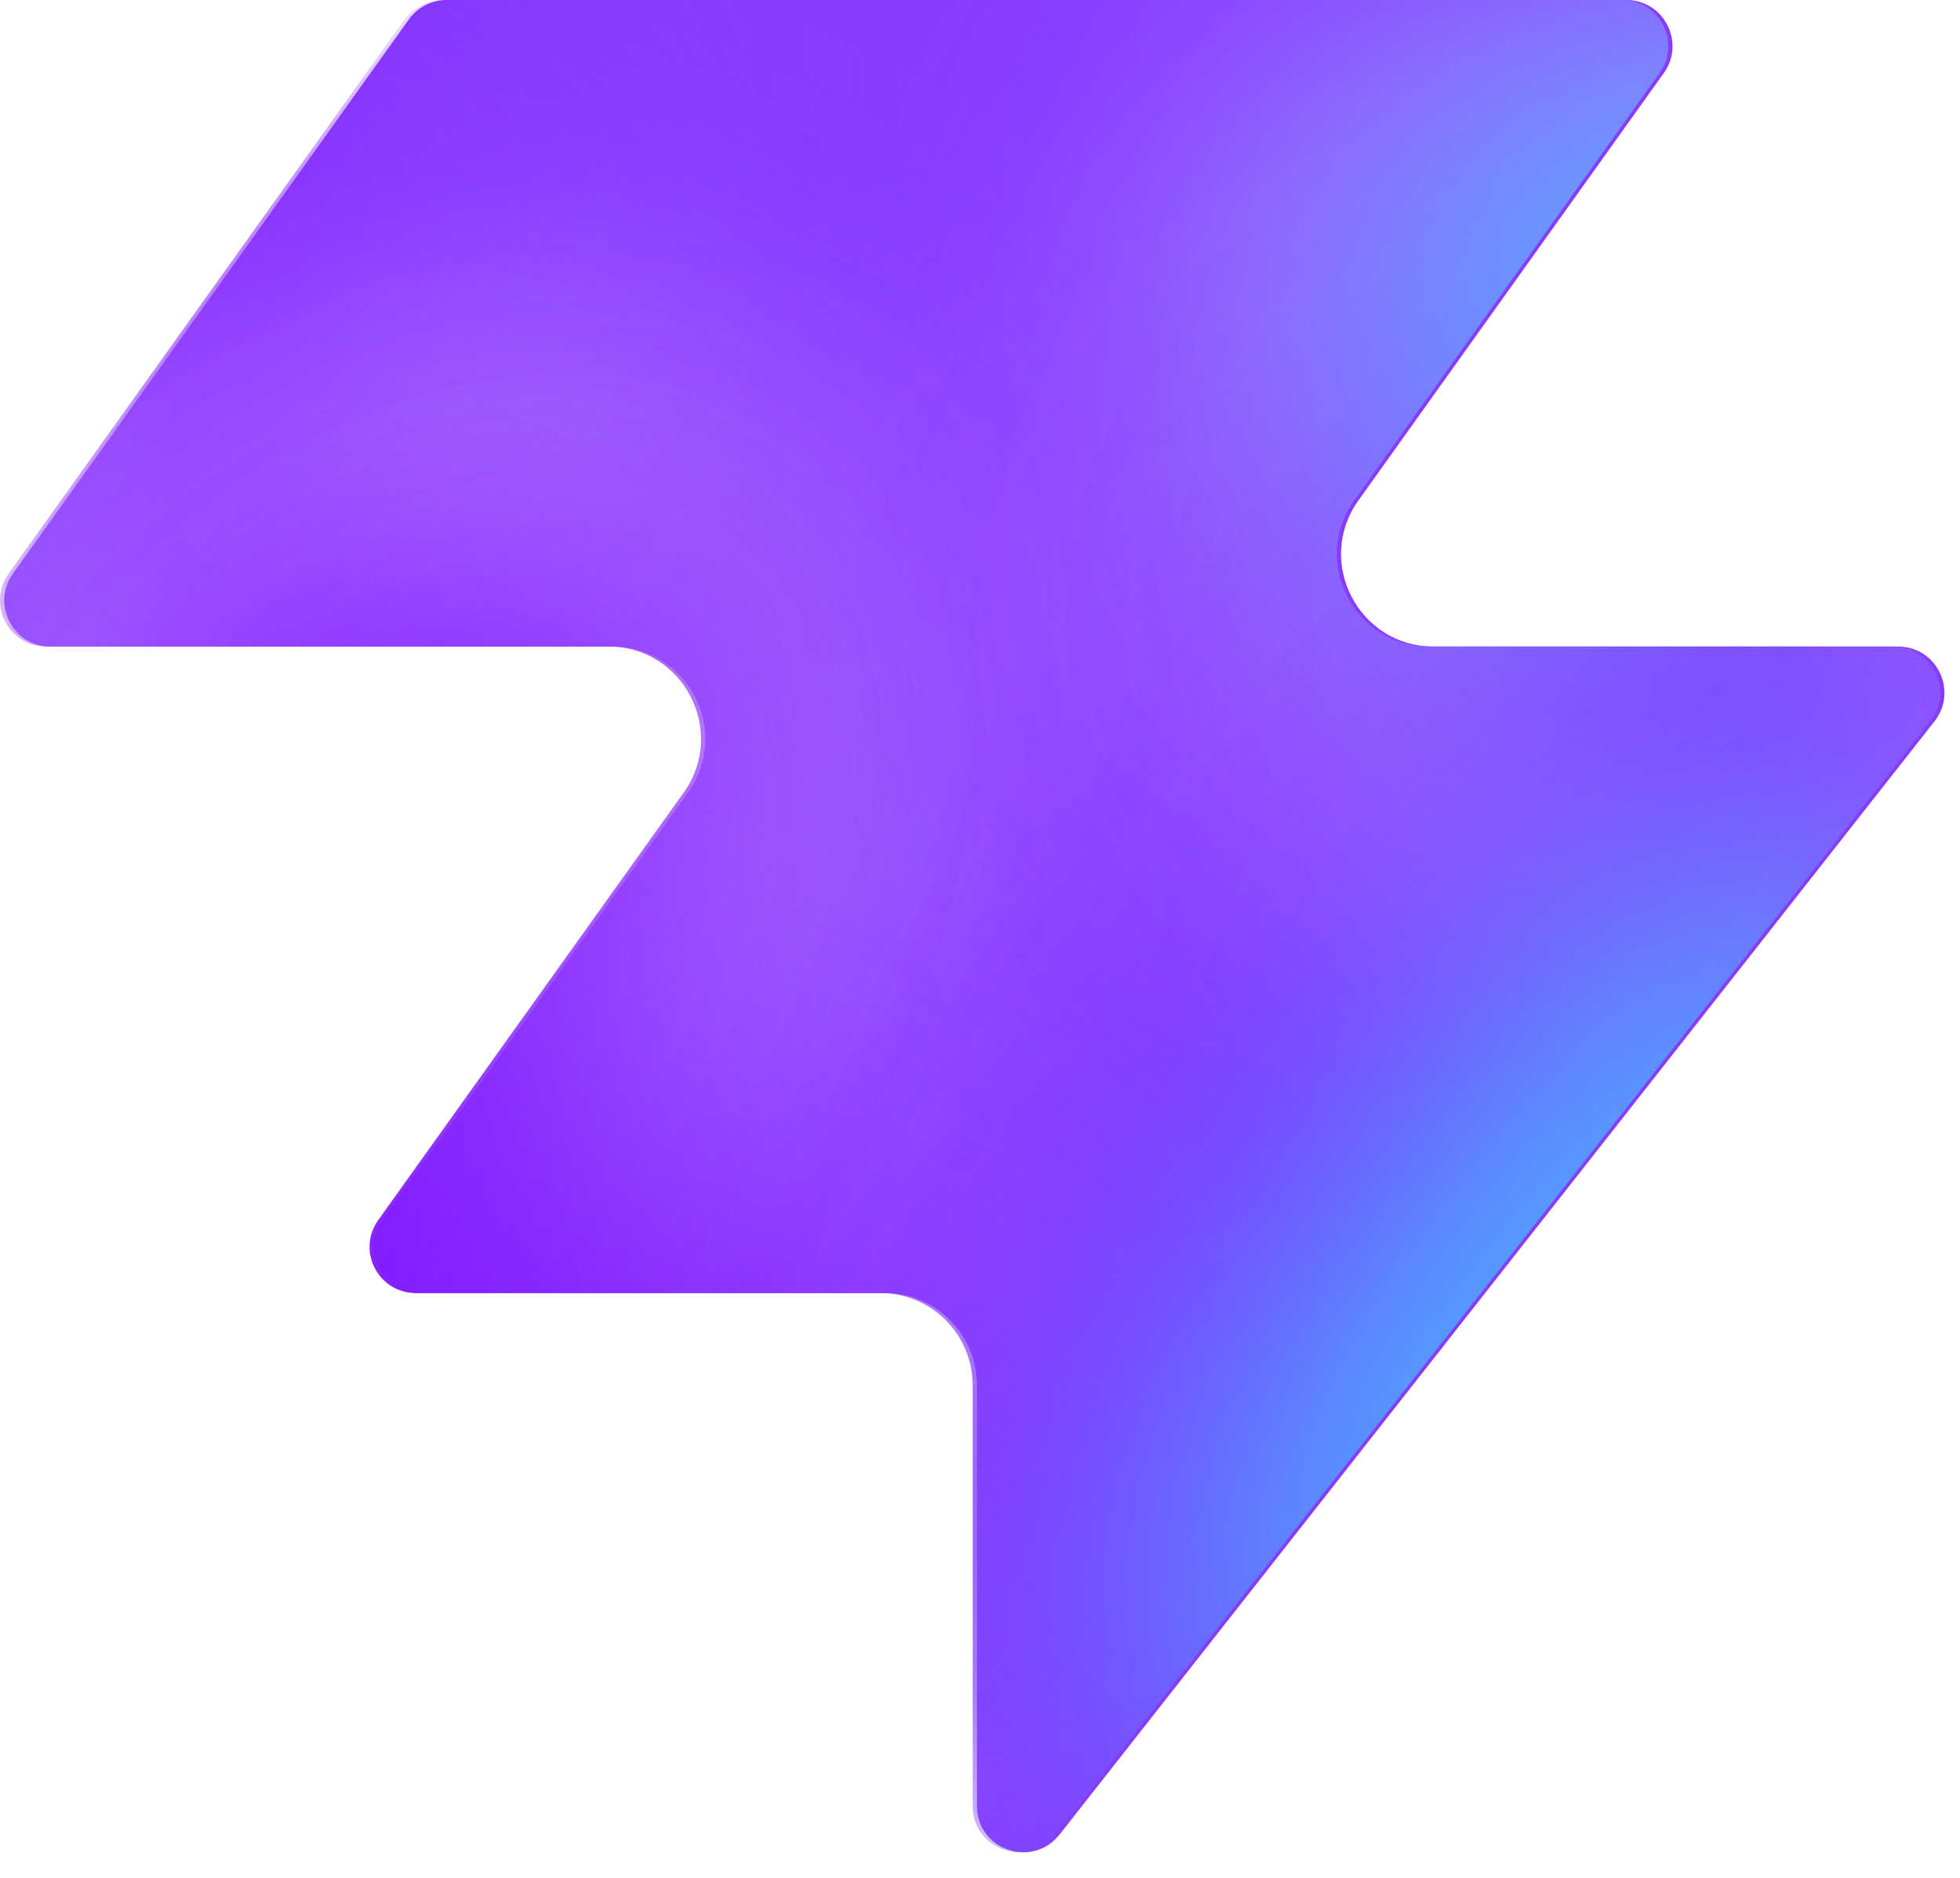
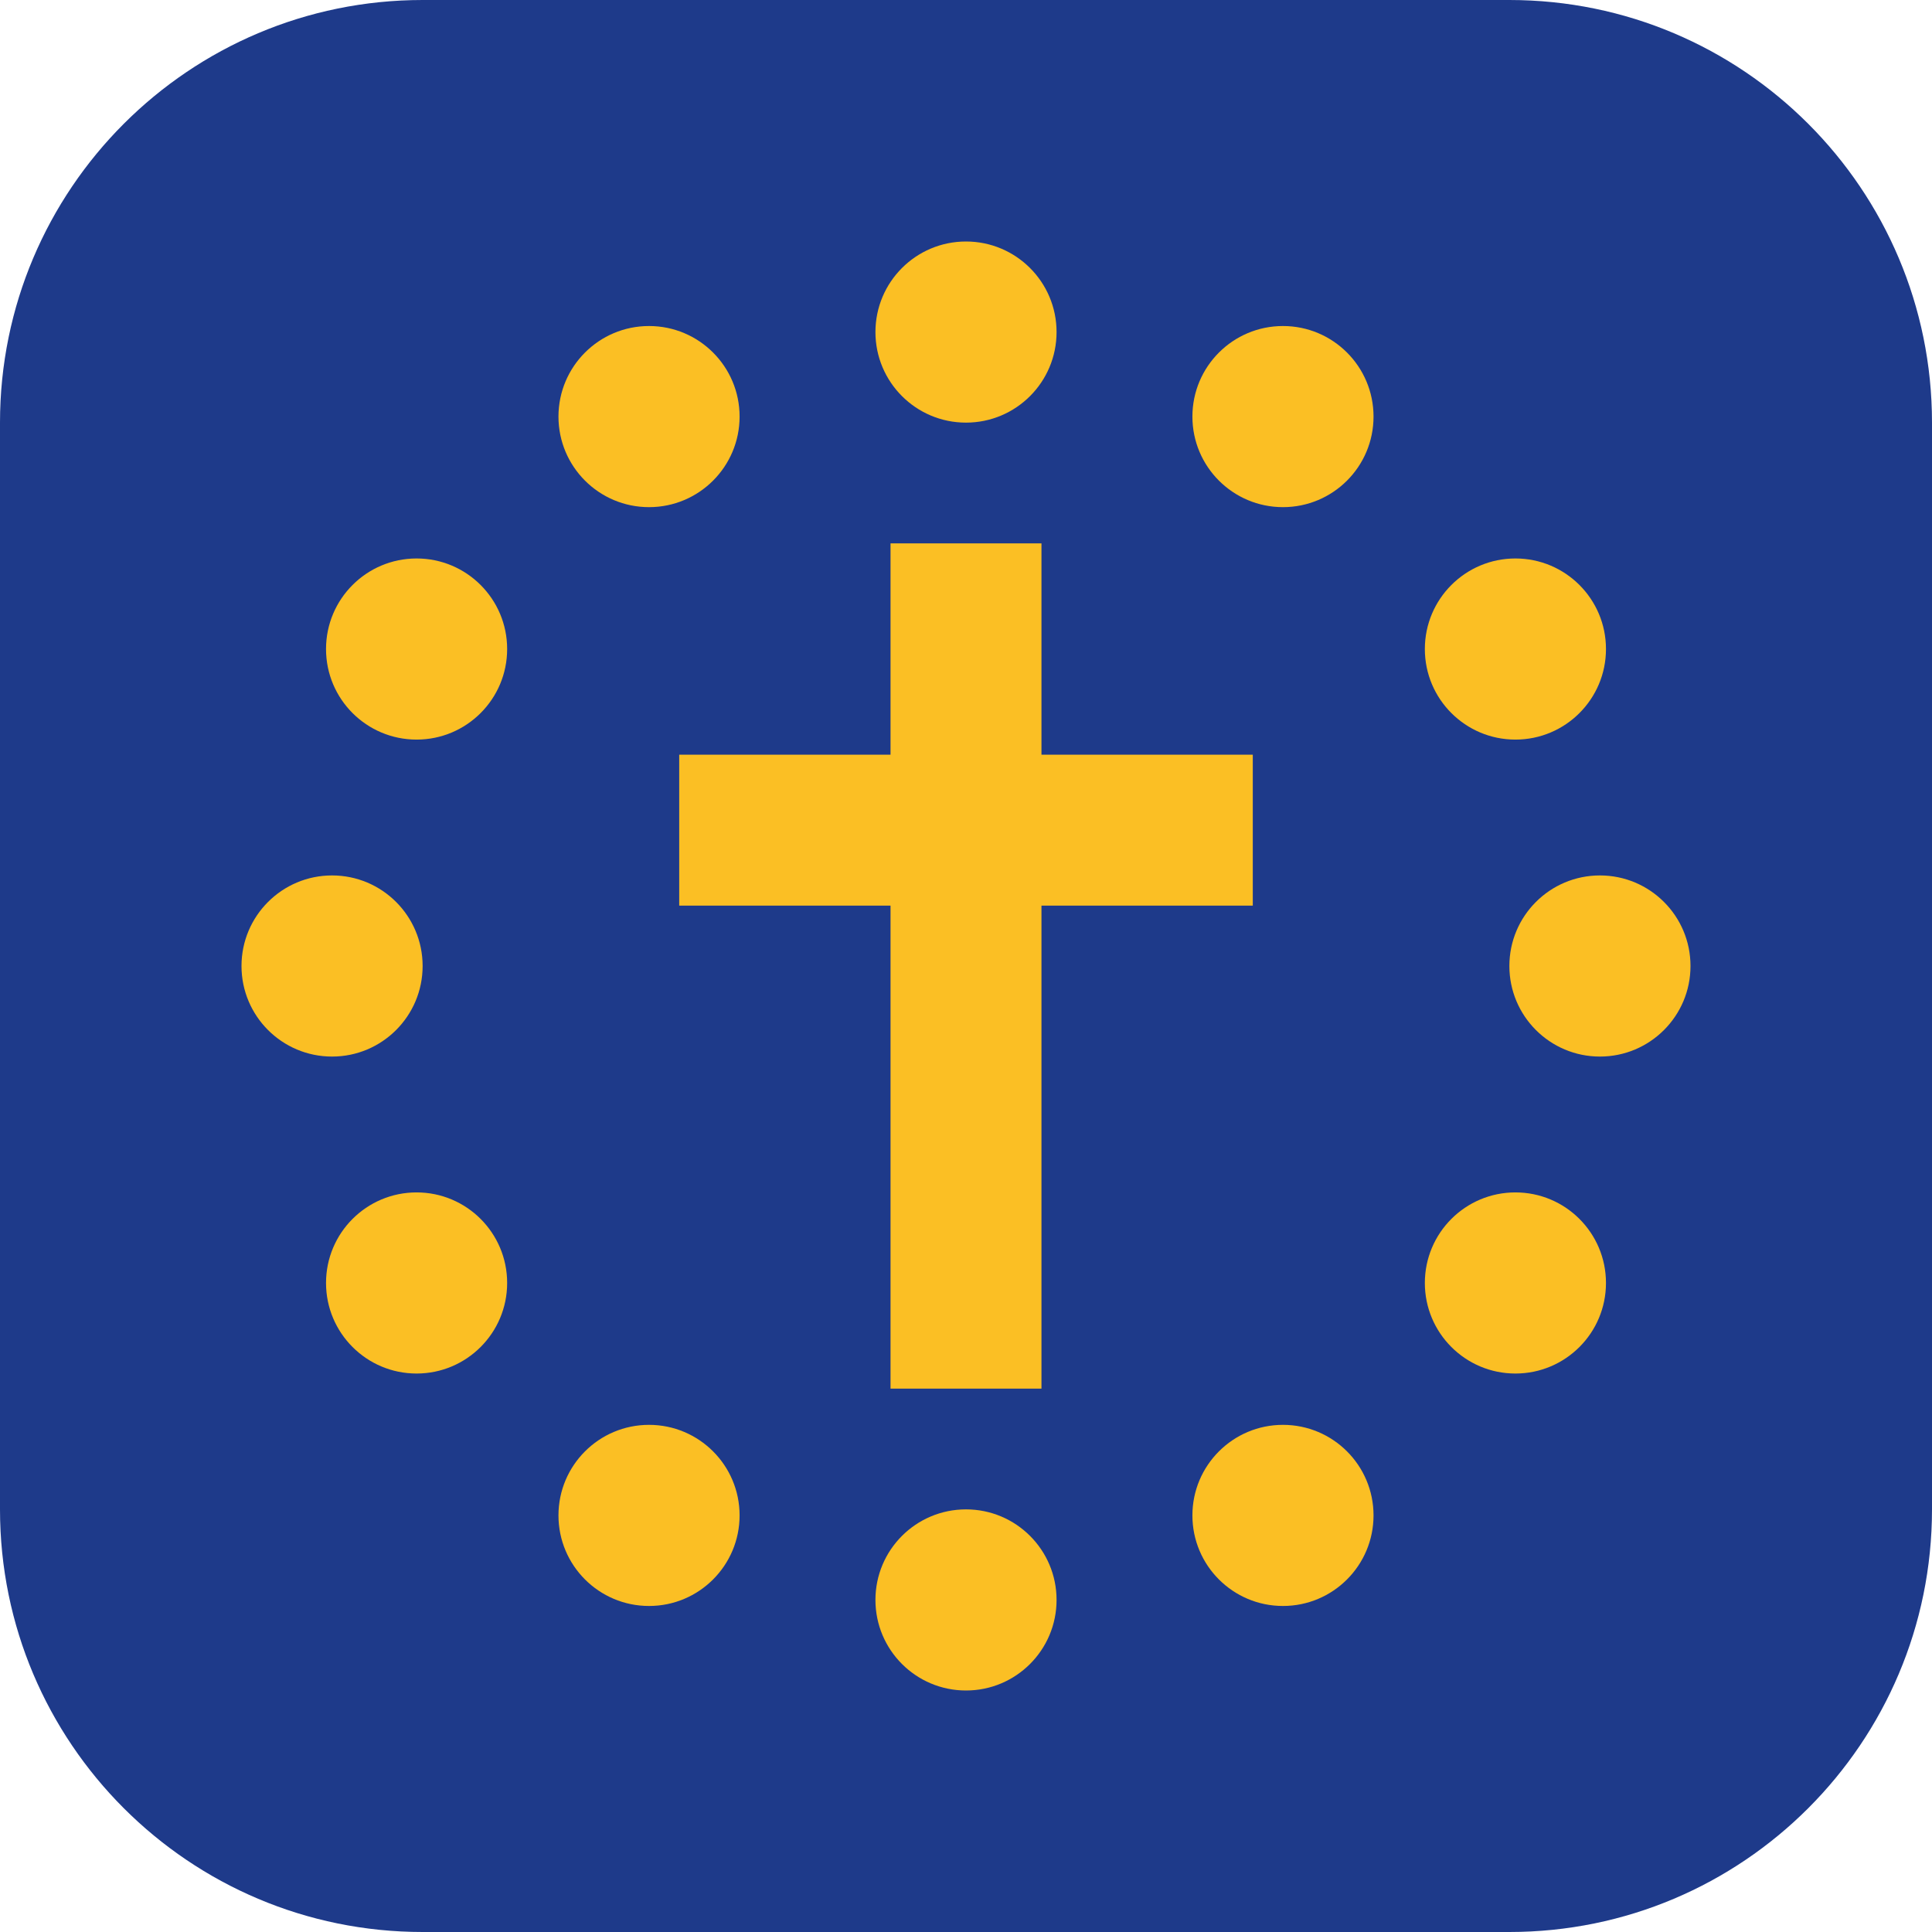
- <svg xmlns="http://www.w3.org/2000/svg" width="48" height="46" fill="none" viewBox="0 0 48 46">
-   <path fill="#863bff" d="M25.946 44.938c-.664.845-2.021.375-2.021-.698V33.937a2.26 2.26 0 0 0-2.262-2.262H10.287c-.92 0-1.456-1.04-.92-1.788l7.48-10.471c1.07-1.497 0-3.578-1.842-3.578H1.237c-.92 0-1.456-1.04-.92-1.788L10.013.474c.214-.297.556-.474.92-.474h28.894c.92 0 1.456 1.04.92 1.788l-7.48 10.471c-1.07 1.498 0 3.579 1.842 3.579h11.377c.943 0 1.473 1.088.89 1.83L25.947 44.94z" style="fill:#863bff;fill:color(display-p3 .525 .23 1);fill-opacity:1" />
-   <mask id="a" width="48" height="46" x="0" y="0" maskUnits="userSpaceOnUse" style="mask-type:alpha">
-     <path fill="#000" d="M25.842 44.938c-.664.844-2.021.375-2.021-.698V33.937a2.26 2.26 0 0 0-2.262-2.262H10.183c-.92 0-1.456-1.04-.92-1.788l7.48-10.471c1.07-1.498 0-3.579-1.842-3.579H1.133c-.92 0-1.456-1.04-.92-1.787L9.91.473c.214-.297.556-.474.92-.474h28.894c.92 0 1.456 1.04.92 1.788l-7.48 10.471c-1.07 1.498 0 3.578 1.842 3.578h11.377c.943 0 1.473 1.088.89 1.832L25.843 44.94z" style="fill:#000;fill-opacity:1" />
-   </mask>
-   <g mask="url(#a)">
-     <g filter="url(#b)">
-       <ellipse cx="5.508" cy="14.704" fill="#ede6ff" rx="5.508" ry="14.704" style="fill:#ede6ff;fill:color(display-p3 .927 .903 1);fill-opacity:1" transform="matrix(.00324 1 1 -.00324 -4.47 31.516)" />
-     </g>
-     <g filter="url(#c)">
-       <ellipse cx="10.399" cy="29.851" fill="#ede6ff" rx="10.399" ry="29.851" style="fill:#ede6ff;fill:color(display-p3 .927 .903 1);fill-opacity:1" transform="matrix(.00324 1 1 -.00324 -39.328 7.883)" />
-     </g>
-     <g filter="url(#d)">
-       <ellipse cx="5.508" cy="30.487" fill="#7e14ff" rx="5.508" ry="30.487" style="fill:#7e14ff;fill:color(display-p3 .492 .077 1);fill-opacity:1" transform="rotate(89.814 -25.913 -14.639)scale(1 -1)" />
-     </g>
-     <g filter="url(#e)">
-       <ellipse cx="5.508" cy="30.599" fill="#7e14ff" rx="5.508" ry="30.599" style="fill:#7e14ff;fill:color(display-p3 .492 .077 1);fill-opacity:1" transform="rotate(89.814 -32.644 -3.334)scale(1 -1)" />
-     </g>
-     <g filter="url(#f)">
-       <ellipse cx="5.508" cy="30.599" fill="#7e14ff" rx="5.508" ry="30.599" style="fill:#7e14ff;fill:color(display-p3 .492 .077 1);fill-opacity:1" transform="matrix(.00324 1 1 -.00324 -34.34 30.47)" />
-     </g>
-     <g filter="url(#g)">
-       <ellipse cx="14.072" cy="22.078" fill="#ede6ff" rx="14.072" ry="22.078" style="fill:#ede6ff;fill:color(display-p3 .927 .903 1);fill-opacity:1" transform="rotate(93.35 24.506 48.493)scale(-1 1)" />
-     </g>
-     <g filter="url(#h)">
-       <ellipse cx="3.47" cy="21.501" fill="#7e14ff" rx="3.47" ry="21.501" style="fill:#7e14ff;fill:color(display-p3 .492 .077 1);fill-opacity:1" transform="rotate(89.009 28.708 47.59)scale(-1 1)" />
-     </g>
-     <g filter="url(#i)">
-       <ellipse cx="3.47" cy="21.501" fill="#7e14ff" rx="3.47" ry="21.501" style="fill:#7e14ff;fill:color(display-p3 .492 .077 1);fill-opacity:1" transform="rotate(89.009 28.708 47.59)scale(-1 1)" />
-     </g>
-     <g filter="url(#j)">
-       <ellipse cx=".387" cy="8.972" fill="#7e14ff" rx="4.407" ry="29.108" style="fill:#7e14ff;fill:color(display-p3 .492 .077 1);fill-opacity:1" transform="rotate(39.51 .387 8.972)" />
-     </g>
-     <g filter="url(#k)">
-       <ellipse cx="47.523" cy="-6.092" fill="#7e14ff" rx="4.407" ry="29.108" style="fill:#7e14ff;fill:color(display-p3 .492 .077 1);fill-opacity:1" transform="rotate(37.892 47.523 -6.092)" />
-     </g>
-     <g filter="url(#l)">
-       <ellipse cx="41.412" cy="6.333" fill="#47bfff" rx="5.971" ry="9.665" style="fill:#47bfff;fill:color(display-p3 .28 .748 1);fill-opacity:1" transform="rotate(37.892 41.412 6.333)" />
-     </g>
-     <g filter="url(#m)">
-       <ellipse cx="-1.879" cy="38.332" fill="#7e14ff" rx="4.407" ry="29.108" style="fill:#7e14ff;fill:color(display-p3 .492 .077 1);fill-opacity:1" transform="rotate(37.892 -1.88 38.332)" />
-     </g>
-     <g filter="url(#n)">
-       <ellipse cx="-1.879" cy="38.332" fill="#7e14ff" rx="4.407" ry="29.108" style="fill:#7e14ff;fill:color(display-p3 .492 .077 1);fill-opacity:1" transform="rotate(37.892 -1.88 38.332)" />
-     </g>
-     <g filter="url(#o)">
-       <ellipse cx="35.651" cy="29.907" fill="#7e14ff" rx="4.407" ry="29.108" style="fill:#7e14ff;fill:color(display-p3 .492 .077 1);fill-opacity:1" transform="rotate(37.892 35.651 29.907)" />
-     </g>
-     <g filter="url(#p)">
-       <ellipse cx="38.418" cy="32.4" fill="#47bfff" rx="5.971" ry="15.297" style="fill:#47bfff;fill:color(display-p3 .28 .748 1);fill-opacity:1" transform="rotate(37.892 38.418 32.4)" />
-     </g>
+ <svg xmlns="http://www.w3.org/2000/svg" viewBox="0 0 64 64">
+   <rect width="64" height="64" rx="14" fill="#1e3a8a" />
+   <g fill="#fbbf24">
+     <circle cx="32.0" cy="11.0" r="3" />
+     <circle cx="42.5" cy="13.8" r="3" />
+     <circle cx="50.2" cy="21.5" r="3" />
+     <circle cx="53.0" cy="32.0" r="3" />
+     <circle cx="50.2" cy="42.5" r="3" />
+     <circle cx="42.5" cy="50.2" r="3" />
+     <circle cx="32.0" cy="53.0" r="3" />
+     <circle cx="21.5" cy="50.2" r="3" />
+     <circle cx="13.8" cy="42.5" r="3" />
+     <circle cx="11.0" cy="32.0" r="3" />
+     <circle cx="13.8" cy="21.5" r="3" />
+     <circle cx="21.5" cy="13.8" r="3" />
  </g>
-   <defs>
-     <filter id="b" width="60.045" height="41.654" x="-19.77" y="16.149" color-interpolation-filters="sRGB" filterUnits="userSpaceOnUse">
-       <feFlood flood-opacity="0" result="BackgroundImageFix" />
-       <feBlend in="SourceGraphic" in2="BackgroundImageFix" result="shape" />
-       <feGaussianBlur result="effect1_foregroundBlur_2002_17158" stdDeviation="7.659" />
-     </filter>
-     <filter id="c" width="90.34" height="51.437" x="-54.613" y="-7.533" color-interpolation-filters="sRGB" filterUnits="userSpaceOnUse">
-       <feFlood flood-opacity="0" result="BackgroundImageFix" />
-       <feBlend in="SourceGraphic" in2="BackgroundImageFix" result="shape" />
-       <feGaussianBlur result="effect1_foregroundBlur_2002_17158" stdDeviation="7.659" />
-     </filter>
-     <filter id="d" width="79.355" height="29.4" x="-49.64" y="2.03" color-interpolation-filters="sRGB" filterUnits="userSpaceOnUse">
-       <feFlood flood-opacity="0" result="BackgroundImageFix" />
-       <feBlend in="SourceGraphic" in2="BackgroundImageFix" result="shape" />
-       <feGaussianBlur result="effect1_foregroundBlur_2002_17158" stdDeviation="4.596" />
-     </filter>
-     <filter id="e" width="79.579" height="29.4" x="-45.045" y="20.029" color-interpolation-filters="sRGB" filterUnits="userSpaceOnUse">
-       <feFlood flood-opacity="0" result="BackgroundImageFix" />
-       <feBlend in="SourceGraphic" in2="BackgroundImageFix" result="shape" />
-       <feGaussianBlur result="effect1_foregroundBlur_2002_17158" stdDeviation="4.596" />
-     </filter>
-     <filter id="f" width="79.579" height="29.4" x="-43.513" y="21.178" color-interpolation-filters="sRGB" filterUnits="userSpaceOnUse">
-       <feFlood flood-opacity="0" result="BackgroundImageFix" />
-       <feBlend in="SourceGraphic" in2="BackgroundImageFix" result="shape" />
-       <feGaussianBlur result="effect1_foregroundBlur_2002_17158" stdDeviation="4.596" />
-     </filter>
-     <filter id="g" width="74.749" height="58.852" x="15.756" y="-17.901" color-interpolation-filters="sRGB" filterUnits="userSpaceOnUse">
-       <feFlood flood-opacity="0" result="BackgroundImageFix" />
-       <feBlend in="SourceGraphic" in2="BackgroundImageFix" result="shape" />
-       <feGaussianBlur result="effect1_foregroundBlur_2002_17158" stdDeviation="7.659" />
-     </filter>
-     <filter id="h" width="61.377" height="25.362" x="23.548" y="2.284" color-interpolation-filters="sRGB" filterUnits="userSpaceOnUse">
-       <feFlood flood-opacity="0" result="BackgroundImageFix" />
-       <feBlend in="SourceGraphic" in2="BackgroundImageFix" result="shape" />
-       <feGaussianBlur result="effect1_foregroundBlur_2002_17158" stdDeviation="4.596" />
-     </filter>
-     <filter id="i" width="61.377" height="25.362" x="23.548" y="2.284" color-interpolation-filters="sRGB" filterUnits="userSpaceOnUse">
-       <feFlood flood-opacity="0" result="BackgroundImageFix" />
-       <feBlend in="SourceGraphic" in2="BackgroundImageFix" result="shape" />
-       <feGaussianBlur result="effect1_foregroundBlur_2002_17158" stdDeviation="4.596" />
-     </filter>
-     <filter id="j" width="56.045" height="63.649" x="-27.636" y="-22.853" color-interpolation-filters="sRGB" filterUnits="userSpaceOnUse">
-       <feFlood flood-opacity="0" result="BackgroundImageFix" />
-       <feBlend in="SourceGraphic" in2="BackgroundImageFix" result="shape" />
-       <feGaussianBlur result="effect1_foregroundBlur_2002_17158" stdDeviation="4.596" />
-     </filter>
-     <filter id="k" width="54.814" height="64.646" x="20.116" y="-38.415" color-interpolation-filters="sRGB" filterUnits="userSpaceOnUse">
-       <feFlood flood-opacity="0" result="BackgroundImageFix" />
-       <feBlend in="SourceGraphic" in2="BackgroundImageFix" result="shape" />
-       <feGaussianBlur result="effect1_foregroundBlur_2002_17158" stdDeviation="4.596" />
-     </filter>
-     <filter id="l" width="33.541" height="35.313" x="24.641" y="-11.323" color-interpolation-filters="sRGB" filterUnits="userSpaceOnUse">
-       <feFlood flood-opacity="0" result="BackgroundImageFix" />
-       <feBlend in="SourceGraphic" in2="BackgroundImageFix" result="shape" />
-       <feGaussianBlur result="effect1_foregroundBlur_2002_17158" stdDeviation="4.596" />
-     </filter>
-     <filter id="m" width="54.814" height="64.646" x="-29.286" y="6.009" color-interpolation-filters="sRGB" filterUnits="userSpaceOnUse">
-       <feFlood flood-opacity="0" result="BackgroundImageFix" />
-       <feBlend in="SourceGraphic" in2="BackgroundImageFix" result="shape" />
-       <feGaussianBlur result="effect1_foregroundBlur_2002_17158" stdDeviation="4.596" />
-     </filter>
-     <filter id="n" width="54.814" height="64.646" x="-29.286" y="6.009" color-interpolation-filters="sRGB" filterUnits="userSpaceOnUse">
-       <feFlood flood-opacity="0" result="BackgroundImageFix" />
-       <feBlend in="SourceGraphic" in2="BackgroundImageFix" result="shape" />
-       <feGaussianBlur result="effect1_foregroundBlur_2002_17158" stdDeviation="4.596" />
-     </filter>
-     <filter id="o" width="54.814" height="64.646" x="8.244" y="-2.416" color-interpolation-filters="sRGB" filterUnits="userSpaceOnUse">
-       <feFlood flood-opacity="0" result="BackgroundImageFix" />
-       <feBlend in="SourceGraphic" in2="BackgroundImageFix" result="shape" />
-       <feGaussianBlur result="effect1_foregroundBlur_2002_17158" stdDeviation="4.596" />
-     </filter>
-     <filter id="p" width="39.409" height="43.623" x="18.713" y="10.588" color-interpolation-filters="sRGB" filterUnits="userSpaceOnUse">
-       <feFlood flood-opacity="0" result="BackgroundImageFix" />
-       <feBlend in="SourceGraphic" in2="BackgroundImageFix" result="shape" />
-       <feGaussianBlur result="effect1_foregroundBlur_2002_17158" stdDeviation="4.596" />
-     </filter>
-   </defs>
+   <path fill="#fbbf24" d="M29.5 18h5v7h7v5h-7v16h-5V30h-7v-5h7z" />
</svg>
